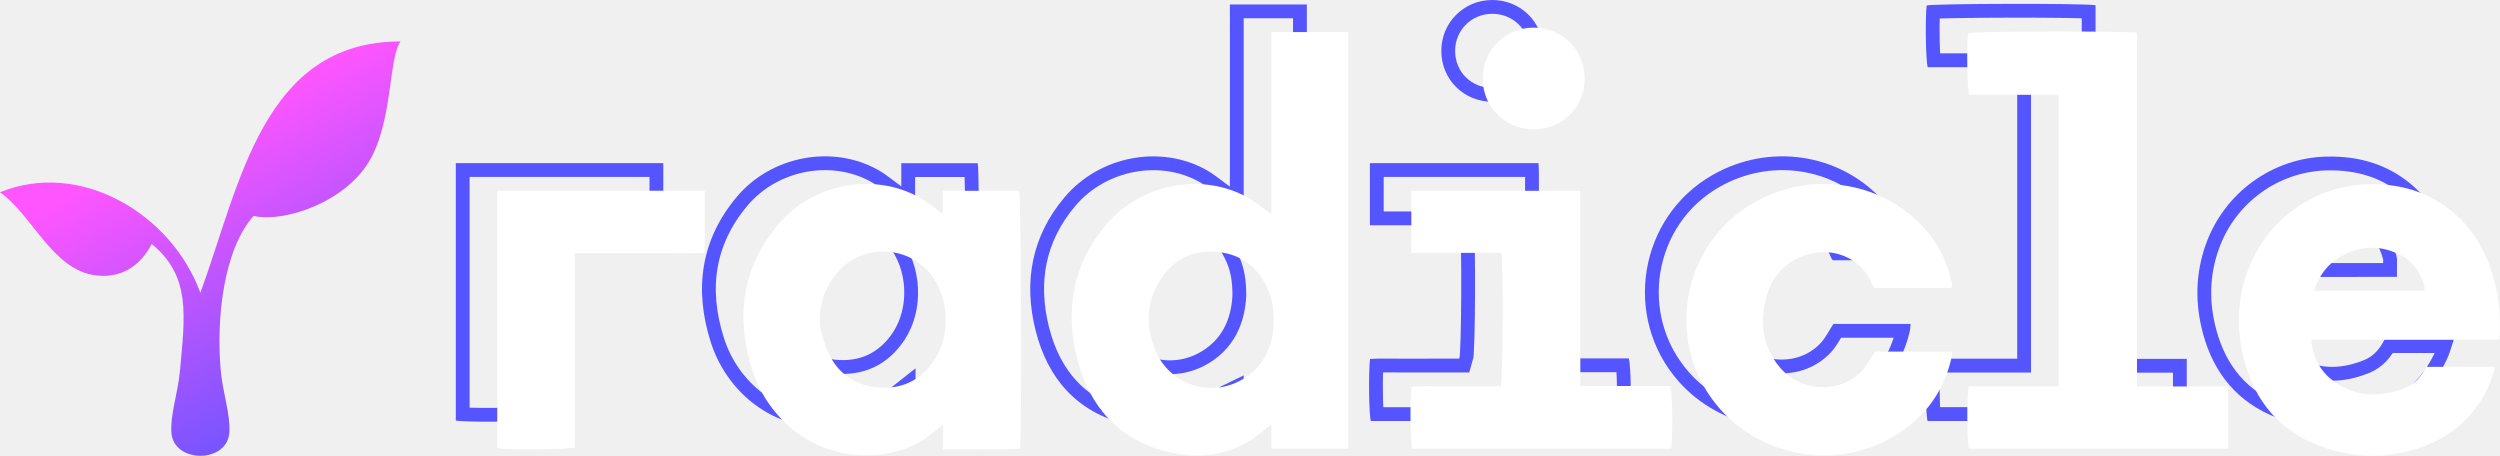
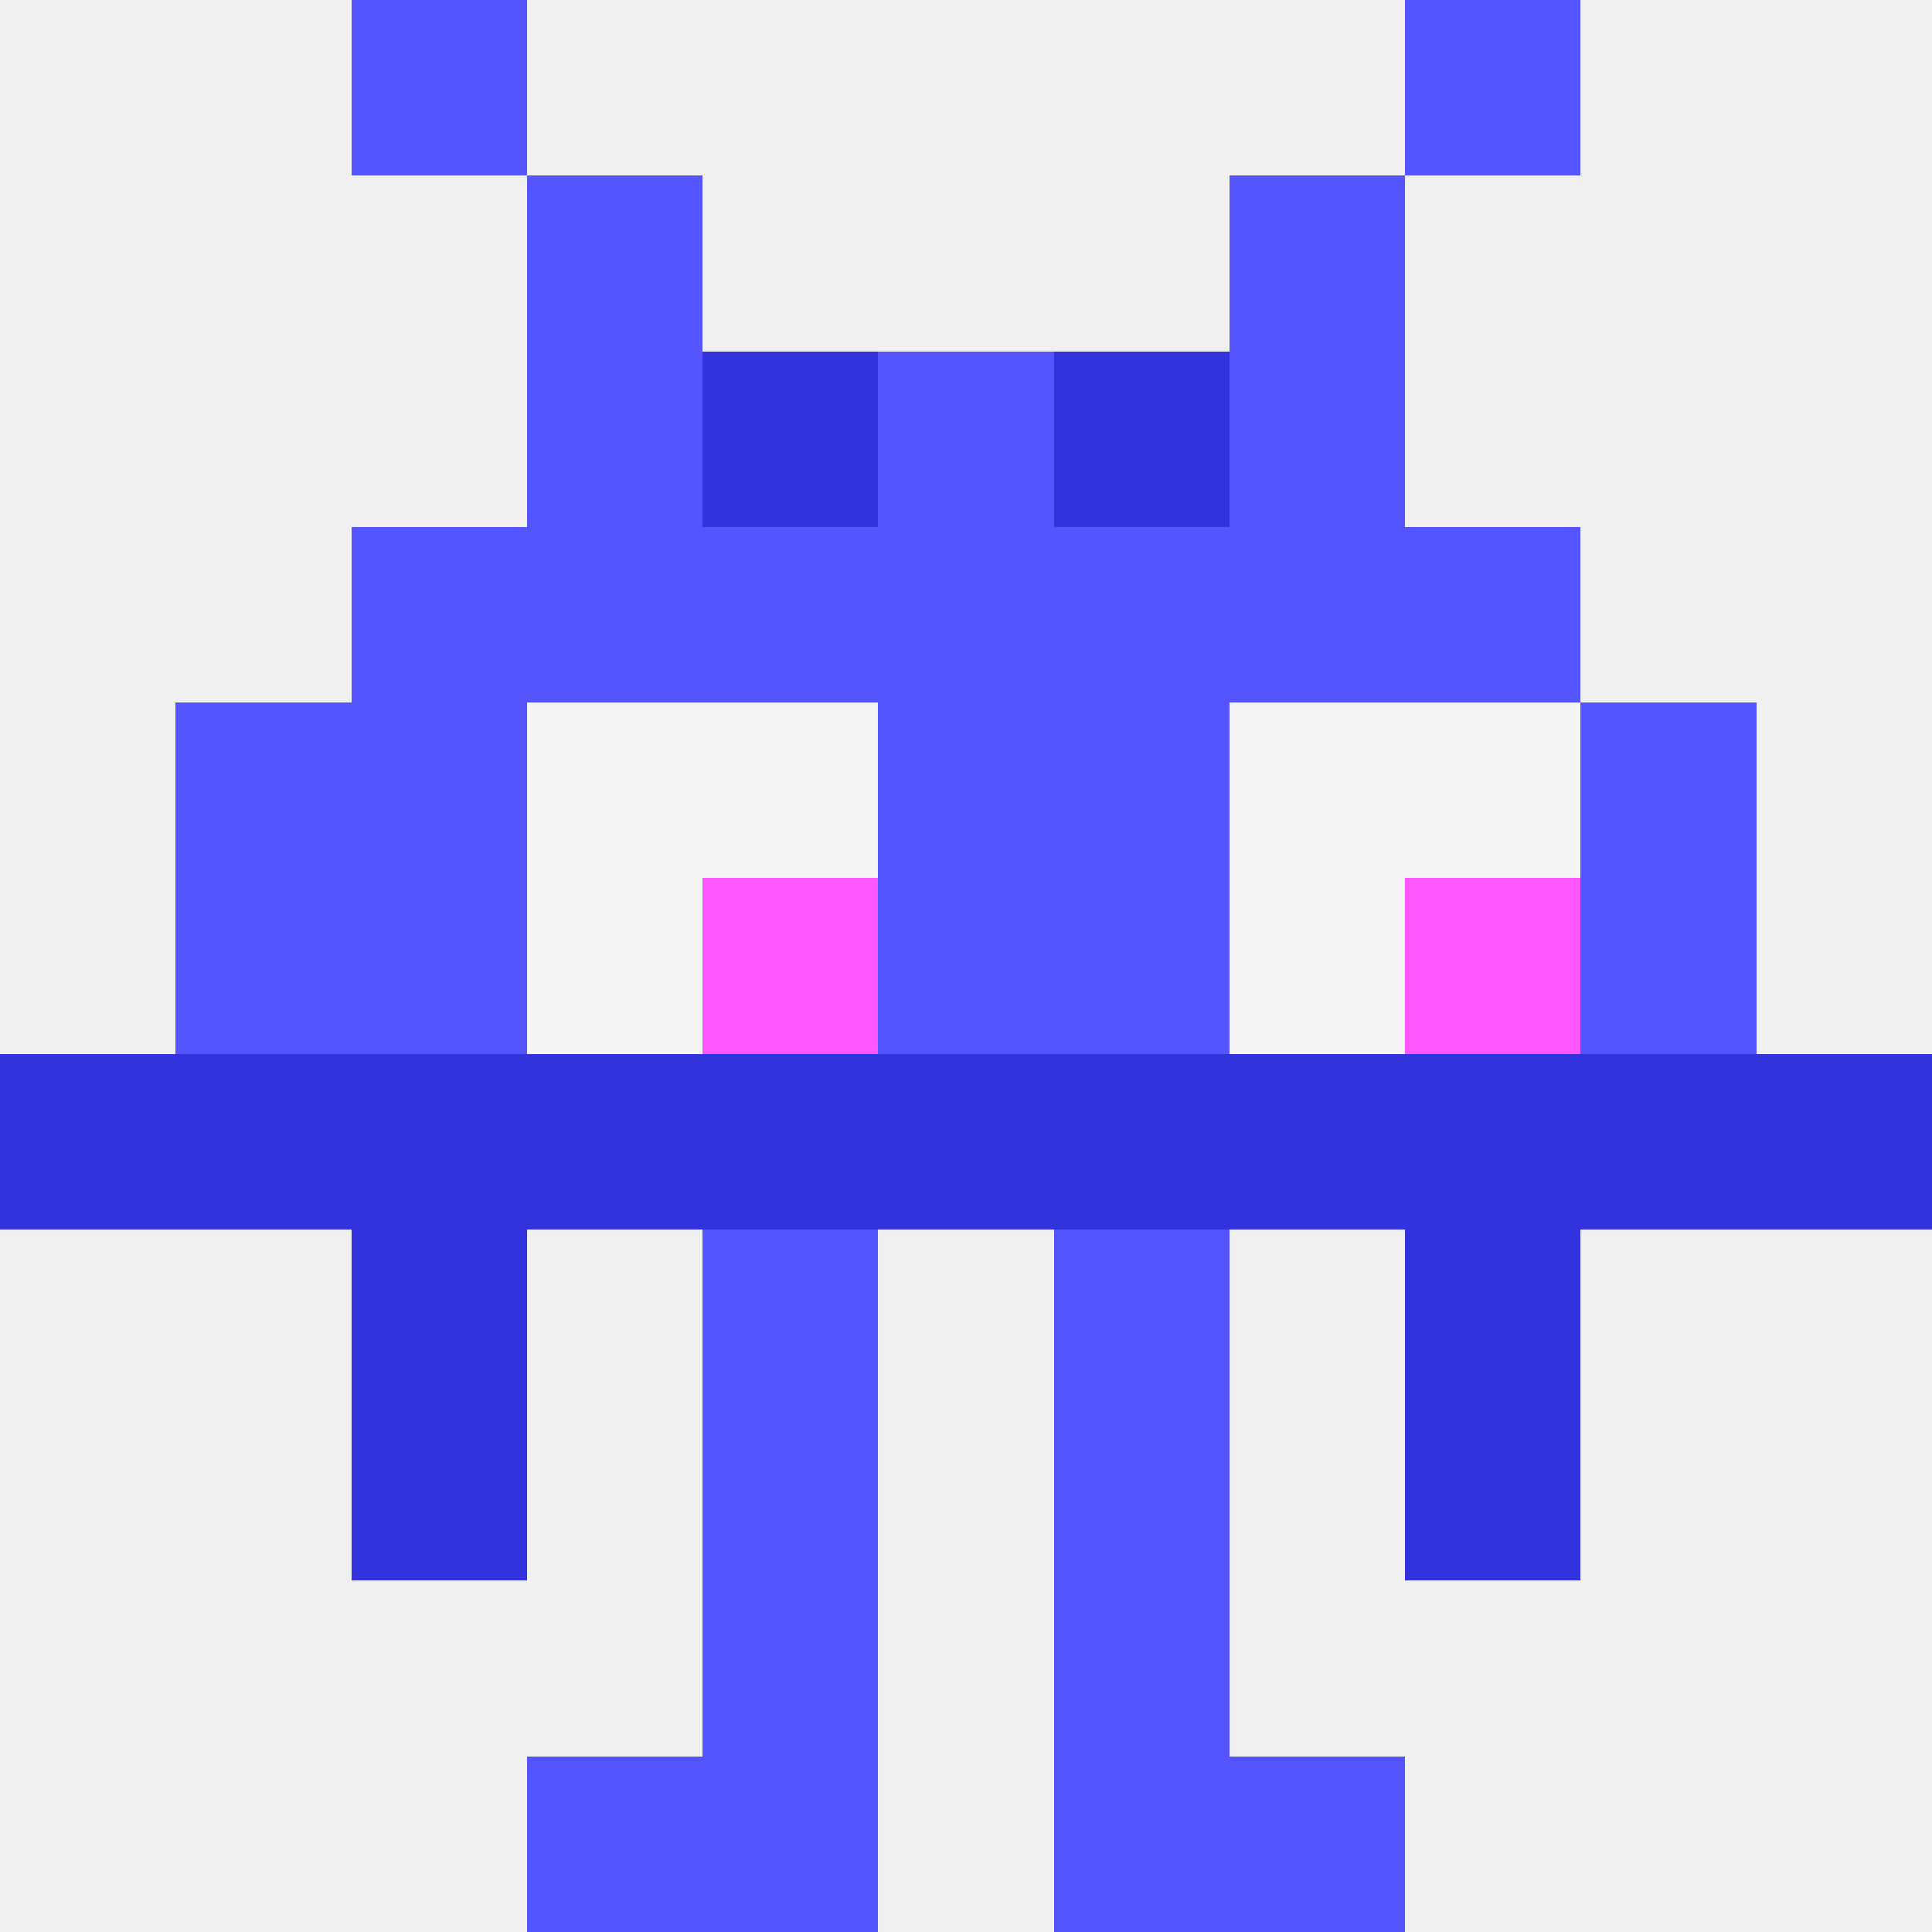
- <svg xmlns="http://www.w3.org/2000/svg" width="181" height="33" viewBox="0 0 181 33" fill="none">
-   <path d="M15.982 26.823C15.642 23.094 16.181 18.069 18.36 15.634C20.655 16.148 25.245 14.564 26.914 11.351C28.427 8.439 28.153 4.164 29 3C19.02 3 17.364 13.405 14.507 21.197C12.394 15.435 5.762 11.553 0 13.921C2.343 15.555 3.803 19.582 6.978 19.943C7.976 20.056 9.79 19.943 10.985 17.666C13.811 19.982 13.399 22.79 13.032 26.823C12.883 28.45 12.325 29.998 12.407 31.29C12.525 33.57 16.488 33.57 16.606 31.29C16.688 29.998 16.13 28.45 15.982 26.823Z" fill="url(#paint0_linear)" />
-   <mask id="path-2-inside-1" fill="white">
-     <path d="M89.043 13.512C89.043 9.074 89.043 4.715 89.043 0.321C90.932 0.321 92.75 0.321 94.615 0.321C94.615 10.378 94.615 20.408 94.615 30.482C92.777 30.482 90.957 30.482 89.043 30.482C89.043 29.941 89.043 29.393 89.043 28.779C88.887 28.855 88.824 28.87 88.782 28.909C86.692 30.872 84.202 31.365 81.519 30.706C77.982 29.839 75.853 27.415 74.979 23.934C74.091 20.402 74.688 17.11 77.081 14.272C79.599 11.288 84.039 10.443 87.358 12.315C87.912 12.626 88.405 13.053 89.043 13.512ZM89.228 21.402C89.232 20.438 89.113 19.706 88.824 19.023C88.144 17.417 86.951 16.436 85.217 16.247C83.582 16.069 82.19 16.618 81.203 17.973C80.04 19.57 79.905 21.342 80.567 23.17C81.482 25.691 84.374 26.822 86.736 25.587C88.493 24.67 89.139 23.081 89.228 21.402Z" />
-     <path d="M65.255 13.492C65.255 12.918 65.255 12.389 65.255 11.814C67.149 11.814 68.966 11.814 70.785 11.814C70.928 12.268 70.995 28.945 70.851 30.494C69.025 30.567 67.19 30.505 65.285 30.53C65.285 29.931 65.285 29.396 65.285 28.733C65.055 28.915 64.924 29.006 64.807 29.112C63.553 30.239 62.069 30.807 60.412 30.931C55.886 31.267 52.579 28.286 51.461 24.779C50.244 20.961 50.72 17.381 53.343 14.253C55.835 11.282 60.263 10.451 63.563 12.297C64.137 12.616 64.643 13.055 65.255 13.492ZM56.344 21.169C56.344 21.706 56.577 22.541 56.82 23.179C57.463 24.861 58.702 25.863 60.489 26.043C62.234 26.219 63.65 25.565 64.642 24.076C65.858 22.248 65.716 19.494 64.332 17.792C62.642 15.713 59.364 15.68 57.629 17.723C56.792 18.709 56.344 19.866 56.344 21.169Z" />
-     <path d="M151.718 25.98C153.988 25.98 156.134 25.98 158.322 25.98C158.322 27.497 158.322 28.964 158.322 30.478C152.061 30.478 145.809 30.478 139.558 30.478C139.411 30.017 139.382 26.737 139.534 25.969C141.681 25.969 143.843 25.969 146.046 25.969C146.046 18.91 146.046 11.924 146.046 4.863C143.867 4.863 141.705 4.863 139.565 4.863C139.418 4.325 139.381 1.278 139.491 0.395C139.944 0.258 150.946 0.23 151.718 0.378C151.718 8.87 151.718 17.378 151.718 25.98Z" />
-     <path d="M164.337 22.596C164.455 23.966 165.047 24.977 166.069 25.677C167.681 26.782 169.425 26.784 171.182 26.062C171.862 25.783 172.323 25.228 172.65 24.559C174.297 24.559 175.925 24.559 177.665 24.559C177.473 25.108 177.351 25.616 177.129 26.073C176.129 28.146 174.52 29.578 172.388 30.349C169.862 31.264 167.299 31.206 164.806 30.229C162.03 29.141 160.287 27.06 159.502 24.168C158.912 21.993 158.94 19.829 159.701 17.694C161.035 13.948 164.54 11.412 168.481 11.336C170.852 11.291 172.991 11.924 174.791 13.537C176.363 14.947 177.25 16.752 177.701 18.796C177.969 20.011 178.066 21.239 177.953 22.571C177.051 22.619 176.157 22.588 175.263 22.595C174.36 22.6 173.455 22.596 172.551 22.596C171.648 22.596 170.742 22.596 169.839 22.596C168.935 22.596 168.031 22.596 167.126 22.596C166.227 22.596 165.325 22.596 164.337 22.596ZM172.538 19.047C172.538 18.937 172.556 18.85 172.536 18.773C172.273 17.759 171.732 16.938 170.793 16.461C169.295 15.702 167.791 15.762 166.362 16.635C165.474 17.176 164.876 17.984 164.547 19.048C167.239 19.047 169.875 19.047 172.538 19.047Z" />
-     <path d="M138.292 18.845C136.399 18.845 134.554 18.845 132.695 18.845C132.645 18.768 132.584 18.701 132.556 18.624C131.835 16.674 129.531 15.637 127.268 16.645C126.008 17.206 125.224 18.215 124.873 19.548C124.393 21.377 124.606 23.094 125.843 24.577C127.386 26.427 130.29 26.533 131.848 24.8C132.188 24.422 132.417 23.944 132.737 23.454C134.532 23.454 136.394 23.454 138.328 23.454C138.304 23.664 138.301 23.852 138.258 24.032C137.621 26.696 136.007 28.59 133.648 29.846C129.658 31.972 124.552 31.019 121.543 27.625C117.442 22.999 118.64 15.708 124.001 12.661C128.058 10.354 133.086 11.073 136.217 14.41C137.248 15.508 137.918 16.802 138.263 18.271C138.288 18.376 138.309 18.483 138.319 18.592C138.326 18.652 138.308 18.716 138.292 18.845Z" />
-     <path d="M105.694 16.309C103.517 16.309 101.372 16.309 99.18 16.309C99.18 14.793 99.18 13.327 99.18 11.812C103.228 11.812 107.264 11.812 111.386 11.812C111.395 12.052 111.415 12.304 111.415 12.555C111.416 16.749 111.416 20.944 111.416 25.139C111.416 25.392 111.416 25.645 111.416 25.947C113.649 25.947 115.794 25.947 117.923 25.947C118.087 26.434 118.126 29.62 117.988 30.482C111.744 30.482 105.492 30.482 99.245 30.482C99.112 30.001 99.071 27.036 99.189 25.991C99.896 25.936 100.621 25.973 101.342 25.966C102.053 25.96 102.763 25.965 103.474 25.965C104.203 25.965 104.935 25.965 105.653 25.965C105.812 25.49 105.852 17.189 105.694 16.309Z" />
-     <path d="M48.023 11.81C48.023 13.322 48.023 14.772 48.023 16.316C46.979 16.334 45.955 16.322 44.932 16.323C43.878 16.326 42.824 16.323 41.77 16.323C40.742 16.323 39.714 16.323 38.614 16.323C38.614 21.061 38.614 25.741 38.614 30.4C38.084 30.552 33.752 30.579 33 30.45C33 24.257 33 18.056 33 11.81C38.001 11.81 42.978 11.81 48.023 11.81Z" />
-     <path d="M108.052 7.366C105.971 7.37 104.347 5.75 104.351 3.676C104.355 1.64 105.968 0.017 108.006 0C110.085 -0.017 111.725 1.595 111.734 3.663C111.744 5.747 110.138 7.362 108.052 7.366Z" />
-   </mask>
-   <path d="M89.043 13.512C89.043 9.074 89.043 4.715 89.043 0.321C90.932 0.321 92.75 0.321 94.615 0.321C94.615 10.378 94.615 20.408 94.615 30.482C92.777 30.482 90.957 30.482 89.043 30.482C89.043 29.941 89.043 29.393 89.043 28.779C88.887 28.855 88.824 28.87 88.782 28.909C86.692 30.872 84.202 31.365 81.519 30.706C77.982 29.839 75.853 27.415 74.979 23.934C74.091 20.402 74.688 17.11 77.081 14.272C79.599 11.288 84.039 10.443 87.358 12.315C87.912 12.626 88.405 13.053 89.043 13.512ZM89.228 21.402C89.232 20.438 89.113 19.706 88.824 19.023C88.144 17.417 86.951 16.436 85.217 16.247C83.582 16.069 82.19 16.618 81.203 17.973C80.04 19.57 79.905 21.342 80.567 23.17C81.482 25.691 84.374 26.822 86.736 25.587C88.493 24.67 89.139 23.081 89.228 21.402Z" stroke="#5555FF" stroke-width="2" mask="url(#path-2-inside-1)" />
-   <path d="M65.255 13.492C65.255 12.918 65.255 12.389 65.255 11.814C67.149 11.814 68.966 11.814 70.785 11.814C70.928 12.268 70.995 28.945 70.851 30.494C69.025 30.567 67.19 30.505 65.285 30.53C65.285 29.931 65.285 29.396 65.285 28.733C65.055 28.915 64.924 29.006 64.807 29.112C63.553 30.239 62.069 30.807 60.412 30.931C55.886 31.267 52.579 28.286 51.461 24.779C50.244 20.961 50.72 17.381 53.343 14.253C55.835 11.282 60.263 10.451 63.563 12.297C64.137 12.616 64.643 13.055 65.255 13.492ZM56.344 21.169C56.344 21.706 56.577 22.541 56.82 23.179C57.463 24.861 58.702 25.863 60.489 26.043C62.234 26.219 63.65 25.565 64.642 24.076C65.858 22.248 65.716 19.494 64.332 17.792C62.642 15.713 59.364 15.68 57.629 17.723C56.792 18.709 56.344 19.866 56.344 21.169Z" stroke="#5555FF" stroke-width="2" mask="url(#path-2-inside-1)" />
-   <path d="M151.718 25.98C153.988 25.98 156.134 25.98 158.322 25.98C158.322 27.497 158.322 28.964 158.322 30.478C152.061 30.478 145.809 30.478 139.558 30.478C139.411 30.017 139.382 26.737 139.534 25.969C141.681 25.969 143.843 25.969 146.046 25.969C146.046 18.91 146.046 11.924 146.046 4.863C143.867 4.863 141.705 4.863 139.565 4.863C139.418 4.325 139.381 1.278 139.491 0.395C139.944 0.258 150.946 0.23 151.718 0.378C151.718 8.87 151.718 17.378 151.718 25.98Z" stroke="#5555FF" stroke-width="2" mask="url(#path-2-inside-1)" />
-   <path d="M164.337 22.596C164.455 23.966 165.047 24.977 166.069 25.677C167.681 26.782 169.425 26.784 171.182 26.062C171.862 25.783 172.323 25.228 172.65 24.559C174.297 24.559 175.925 24.559 177.665 24.559C177.473 25.108 177.351 25.616 177.129 26.073C176.129 28.146 174.52 29.578 172.388 30.349C169.862 31.264 167.299 31.206 164.806 30.229C162.03 29.141 160.287 27.06 159.502 24.168C158.912 21.993 158.94 19.829 159.701 17.694C161.035 13.948 164.54 11.412 168.481 11.336C170.852 11.291 172.991 11.924 174.791 13.537C176.363 14.947 177.25 16.752 177.701 18.796C177.969 20.011 178.066 21.239 177.953 22.571C177.051 22.619 176.157 22.588 175.263 22.595C174.36 22.6 173.455 22.596 172.551 22.596C171.648 22.596 170.742 22.596 169.839 22.596C168.935 22.596 168.031 22.596 167.126 22.596C166.227 22.596 165.325 22.596 164.337 22.596ZM172.538 19.047C172.538 18.937 172.556 18.85 172.536 18.773C172.273 17.759 171.732 16.938 170.793 16.461C169.295 15.702 167.791 15.762 166.362 16.635C165.474 17.176 164.876 17.984 164.547 19.048C167.239 19.047 169.875 19.047 172.538 19.047Z" stroke="#5555FF" stroke-width="2" mask="url(#path-2-inside-1)" />
-   <path d="M138.292 18.845C136.399 18.845 134.554 18.845 132.695 18.845C132.645 18.768 132.584 18.701 132.556 18.624C131.835 16.674 129.531 15.637 127.268 16.645C126.008 17.206 125.224 18.215 124.873 19.548C124.393 21.377 124.606 23.094 125.843 24.577C127.386 26.427 130.29 26.533 131.848 24.8C132.188 24.422 132.417 23.944 132.737 23.454C134.532 23.454 136.394 23.454 138.328 23.454C138.304 23.664 138.301 23.852 138.258 24.032C137.621 26.696 136.007 28.59 133.648 29.846C129.658 31.972 124.552 31.019 121.543 27.625C117.442 22.999 118.64 15.708 124.001 12.661C128.058 10.354 133.086 11.073 136.217 14.41C137.248 15.508 137.918 16.802 138.263 18.271C138.288 18.376 138.309 18.483 138.319 18.592C138.326 18.652 138.308 18.716 138.292 18.845Z" stroke="#5555FF" stroke-width="2" mask="url(#path-2-inside-1)" />
-   <path d="M105.694 16.309C103.517 16.309 101.372 16.309 99.18 16.309C99.18 14.793 99.18 13.327 99.18 11.812C103.228 11.812 107.264 11.812 111.386 11.812C111.395 12.052 111.415 12.304 111.415 12.555C111.416 16.749 111.416 20.944 111.416 25.139C111.416 25.392 111.416 25.645 111.416 25.947C113.649 25.947 115.794 25.947 117.923 25.947C118.087 26.434 118.126 29.62 117.988 30.482C111.744 30.482 105.492 30.482 99.245 30.482C99.112 30.001 99.071 27.036 99.189 25.991C99.896 25.936 100.621 25.973 101.342 25.966C102.053 25.96 102.763 25.965 103.474 25.965C104.203 25.965 104.935 25.965 105.653 25.965C105.812 25.49 105.852 17.189 105.694 16.309Z" stroke="#5555FF" stroke-width="2" mask="url(#path-2-inside-1)" />
-   <path d="M48.023 11.81C48.023 13.322 48.023 14.772 48.023 16.316C46.979 16.334 45.955 16.322 44.932 16.323C43.878 16.326 42.824 16.323 41.77 16.323C40.742 16.323 39.714 16.323 38.614 16.323C38.614 21.061 38.614 25.741 38.614 30.4C38.084 30.552 33.752 30.579 33 30.45C33 24.257 33 18.056 33 11.81C38.001 11.81 42.978 11.81 48.023 11.81Z" stroke="#5555FF" stroke-width="2" mask="url(#path-2-inside-1)" />
-   <path d="M108.052 7.366C105.971 7.37 104.347 5.75 104.351 3.676C104.355 1.64 105.968 0.017 108.006 0C110.085 -0.017 111.725 1.595 111.734 3.663C111.744 5.747 110.138 7.362 108.052 7.366Z" stroke="#5555FF" stroke-width="2" mask="url(#path-2-inside-1)" />
-   <path d="M92.043 15.512C92.043 11.075 92.043 6.715 92.043 2.321C93.932 2.321 95.75 2.321 97.615 2.321C97.615 12.378 97.615 22.408 97.615 32.482C95.777 32.482 93.957 32.482 92.043 32.482C92.043 31.941 92.043 31.393 92.043 30.779C91.887 30.855 91.824 30.87 91.782 30.909C89.692 32.872 87.202 33.365 84.519 32.706C80.982 31.839 78.853 29.415 77.979 25.934C77.091 22.402 77.688 19.11 80.081 16.272C82.599 13.288 87.039 12.443 90.358 14.315C90.912 14.626 91.405 15.053 92.043 15.512ZM92.228 23.402C92.232 22.438 92.113 21.706 91.824 21.023C91.144 19.417 89.951 18.436 88.217 18.247C86.582 18.069 85.19 18.618 84.203 19.973C83.04 21.57 82.905 23.342 83.567 25.17C84.482 27.691 87.374 28.822 89.736 27.587C91.493 26.67 92.139 25.081 92.228 23.402Z" fill="white" />
-   <path d="M68.255 15.492C68.255 14.918 68.255 14.389 68.255 13.814C70.149 13.814 71.966 13.814 73.785 13.814C73.928 14.268 73.995 30.945 73.851 32.494C72.025 32.567 70.19 32.505 68.285 32.53C68.285 31.931 68.285 31.396 68.285 30.733C68.055 30.915 67.924 31.006 67.807 31.112C66.553 32.239 65.069 32.807 63.412 32.931C58.886 33.267 55.579 30.286 54.461 26.779C53.244 22.961 53.72 19.381 56.343 16.253C58.835 13.282 63.263 12.451 66.563 14.297C67.137 14.616 67.643 15.055 68.255 15.492ZM59.344 23.169C59.344 23.706 59.577 24.541 59.82 25.179C60.463 26.861 61.702 27.863 63.489 28.043C65.234 28.219 66.65 27.565 67.642 26.076C68.858 24.248 68.716 21.494 67.332 19.792C65.642 17.713 62.364 17.68 60.629 19.723C59.792 20.709 59.344 21.866 59.344 23.169Z" fill="white" />
-   <path d="M154.718 27.98C156.988 27.98 159.134 27.98 161.322 27.98C161.322 29.497 161.322 30.964 161.322 32.478C155.061 32.478 148.809 32.478 142.558 32.478C142.411 32.017 142.382 28.737 142.534 27.969C144.681 27.969 146.843 27.969 149.046 27.969C149.046 20.91 149.046 13.924 149.046 6.863C146.867 6.863 144.705 6.863 142.565 6.863C142.418 6.325 142.381 3.278 142.491 2.395C142.944 2.258 153.946 2.23 154.718 2.378C154.718 10.87 154.718 19.378 154.718 27.98Z" fill="white" />
-   <path d="M167.337 24.596C167.455 25.966 168.047 26.977 169.069 27.677C170.681 28.782 172.425 28.784 174.182 28.062C174.862 27.783 175.323 27.228 175.65 26.559C177.297 26.559 178.925 26.559 180.665 26.559C180.473 27.108 180.351 27.616 180.129 28.073C179.129 30.146 177.52 31.578 175.388 32.349C172.862 33.264 170.299 33.206 167.806 32.229C165.03 31.141 163.287 29.06 162.502 26.168C161.912 23.993 161.94 21.829 162.701 19.694C164.035 15.948 167.54 13.412 171.481 13.336C173.852 13.291 175.991 13.924 177.791 15.537C179.363 16.947 180.25 18.752 180.701 20.796C180.969 22.011 181.066 23.239 180.953 24.571C180.051 24.619 179.157 24.588 178.263 24.595C177.36 24.6 176.455 24.596 175.551 24.596C174.648 24.596 173.742 24.596 172.839 24.596C171.935 24.596 171.031 24.596 170.126 24.596C169.227 24.596 168.325 24.596 167.337 24.596ZM175.538 21.047C175.538 20.937 175.556 20.85 175.536 20.773C175.273 19.759 174.732 18.938 173.793 18.461C172.295 17.702 170.791 17.762 169.362 18.635C168.474 19.176 167.876 19.984 167.547 21.048C170.239 21.047 172.875 21.047 175.538 21.047Z" fill="white" />
-   <path d="M141.292 20.845C139.399 20.845 137.554 20.845 135.695 20.845C135.645 20.768 135.584 20.701 135.556 20.624C134.835 18.674 132.531 17.637 130.268 18.645C129.008 19.206 128.224 20.215 127.873 21.548C127.393 23.377 127.606 25.094 128.843 26.577C130.386 28.427 133.29 28.533 134.848 26.8C135.188 26.422 135.417 25.944 135.737 25.454C137.532 25.454 139.394 25.454 141.328 25.454C141.304 25.664 141.301 25.852 141.258 26.032C140.621 28.696 139.007 30.59 136.648 31.846C132.658 33.972 127.552 33.019 124.543 29.625C120.442 24.999 121.64 17.708 127.001 14.661C131.058 12.354 136.086 13.073 139.217 16.41C140.248 17.508 140.918 18.802 141.263 20.271C141.288 20.376 141.309 20.483 141.319 20.592C141.326 20.652 141.308 20.716 141.292 20.845Z" fill="white" />
-   <path d="M108.694 18.309C106.517 18.309 104.372 18.309 102.18 18.309C102.18 16.793 102.18 15.327 102.18 13.812C106.228 13.812 110.264 13.812 114.386 13.812C114.395 14.052 114.415 14.304 114.415 14.555C114.416 18.749 114.416 22.944 114.416 27.139C114.416 27.392 114.416 27.645 114.416 27.947C116.649 27.947 118.794 27.947 120.923 27.947C121.087 28.434 121.126 31.62 120.988 32.482C114.744 32.482 108.492 32.482 102.245 32.482C102.112 32.001 102.071 29.036 102.189 27.991C102.896 27.936 103.621 27.973 104.342 27.966C105.053 27.96 105.763 27.965 106.474 27.965C107.203 27.965 107.935 27.965 108.653 27.965C108.812 27.49 108.852 19.189 108.694 18.309Z" fill="white" />
-   <path d="M51.023 13.81C51.023 15.322 51.023 16.772 51.023 18.316C49.979 18.334 48.955 18.322 47.932 18.323C46.878 18.326 45.824 18.323 44.77 18.323C43.742 18.323 42.714 18.323 41.614 18.323C41.614 23.061 41.614 27.741 41.614 32.4C41.084 32.551 36.752 32.579 36 32.45C36 26.257 36 20.056 36 13.81C41.001 13.81 45.978 13.81 51.023 13.81Z" fill="white" />
-   <path d="M111.052 9.366C108.971 9.37 107.347 7.75 107.351 5.676C107.355 3.64 108.968 2.017 111.006 2C113.085 1.983 114.725 3.595 114.734 5.663C114.744 7.747 113.138 9.362 111.052 9.366Z" fill="white" />
-   <defs>
-     <linearGradient id="paint0_linear" x1="9.951" y1="11.51" x2="22.457" y2="35.159" gradientUnits="userSpaceOnUse">
-       <stop stop-color="#FF55FF" />
-       <stop offset="1" stop-color="#5555FF" />
-     </linearGradient>
-   </defs>
+ <svg xmlns="http://www.w3.org/2000/svg" width="44" height="44" viewBox="0 0 44 44" fill="none">
+   <g shape-rendering="crispEdges">
+     <rect x="8" y="0" width="4" height="4" fill="#5555FF" />
+     <rect x="32" y="0" width="4" height="4" fill="#5555FF" />
+     <rect x="12" y="4" width="4" height="4" fill="#5555FF" />
+     <rect x="28" y="4" width="4" height="4" fill="#5555FF" />
+     <rect x="12" y="8" width="4" height="4" fill="#5555FF" />
+     <rect x="16" y="8" width="4" height="4" fill="#3333DD" />
+     <rect x="20" y="8" width="4" height="4" fill="#5555FF" />
+     <rect x="24" y="8" width="4" height="4" fill="#3333DD" />
+     <rect x="28" y="8" width="4" height="4" fill="#5555FF" />
+     <rect x="8" y="12" width="4" height="4" fill="#5555FF" />
+     <rect x="12" y="12" width="4" height="4" fill="#5555FF" />
+     <rect x="16" y="12" width="4" height="4" fill="#5555FF" />
+     <rect x="20" y="12" width="4" height="4" fill="#5555FF" />
+     <rect x="24" y="12" width="4" height="4" fill="#5555FF" />
+     <rect x="28" y="12" width="4" height="4" fill="#5555FF" />
+     <rect x="32" y="12" width="4" height="4" fill="#5555FF" />
+     <rect x="4" y="16" width="4" height="4" fill="#5555FF" />
+     <rect x="8" y="16" width="4" height="4" fill="#5555FF" />
+     <rect x="12" y="16" width="4" height="4" fill="#F4F4F4" />
+     <rect x="16" y="16" width="4" height="4" fill="#F4F4F4" />
+     <rect x="20" y="16" width="4" height="4" fill="#5555FF" />
+     <rect x="24" y="16" width="4" height="4" fill="#5555FF" />
+     <rect x="28" y="16" width="4" height="4" fill="#F4F4F4" />
+     <rect x="32" y="16" width="4" height="4" fill="#F4F4F4" />
+     <rect x="36" y="16" width="4" height="4" fill="#5555FF" />
+     <rect x="4" y="20" width="4" height="4" fill="#5555FF" />
+     <rect x="8" y="20" width="4" height="4" fill="#5555FF" />
+     <rect x="12" y="20" width="4" height="4" fill="#F4F4F4" />
+     <rect x="16" y="20" width="4" height="4" fill="#FF55FF" />
+     <rect x="20" y="20" width="4" height="4" fill="#5555FF" />
+     <rect x="24" y="20" width="4" height="4" fill="#5555FF" />
+     <rect x="28" y="20" width="4" height="4" fill="#F4F4F4" />
+     <rect x="32" y="20" width="4" height="4" fill="#FF55FF" />
+     <rect x="36" y="20" width="4" height="4" fill="#5555FF" />
+     <rect x="0" y="24" width="4" height="4" fill="#3333DD" />
+     <rect x="4" y="24" width="4" height="4" fill="#3333DD" />
+     <rect x="8" y="24" width="4" height="4" fill="#3333DD" />
+     <rect x="12" y="24" width="4" height="4" fill="#3333DD" />
+     <rect x="16" y="24" width="4" height="4" fill="#3333DD" />
+     <rect x="20" y="24" width="4" height="4" fill="#3333DD" />
+     <rect x="24" y="24" width="4" height="4" fill="#3333DD" />
+     <rect x="28" y="24" width="4" height="4" fill="#3333DD" />
+     <rect x="32" y="24" width="4" height="4" fill="#3333DD" />
+     <rect x="36" y="24" width="4" height="4" fill="#3333DD" />
+     <rect x="40" y="24" width="4" height="4" fill="#3333DD" />
+     <rect x="8" y="28" width="4" height="4" fill="#3333DD" />
+     <rect x="16" y="28" width="4" height="4" fill="#5555FF" />
+     <rect x="24" y="28" width="4" height="4" fill="#5555FF" />
+     <rect x="32" y="28" width="4" height="4" fill="#3333DD" />
+     <rect x="8" y="32" width="4" height="4" fill="#3333DD" />
+     <rect x="16" y="32" width="4" height="4" fill="#5555FF" />
+     <rect x="24" y="32" width="4" height="4" fill="#5555FF" />
+     <rect x="32" y="32" width="4" height="4" fill="#3333DD" />
+     <rect x="16" y="36" width="4" height="4" fill="#5555FF" />
+     <rect x="24" y="36" width="4" height="4" fill="#5555FF" />
+     <rect x="12" y="40" width="4" height="4" fill="#5555FF" />
+     <rect x="16" y="40" width="4" height="4" fill="#5555FF" />
+     <rect x="24" y="40" width="4" height="4" fill="#5555FF" />
+     <rect x="28" y="40" width="4" height="4" fill="#5555FF" />
+   </g>
</svg>
